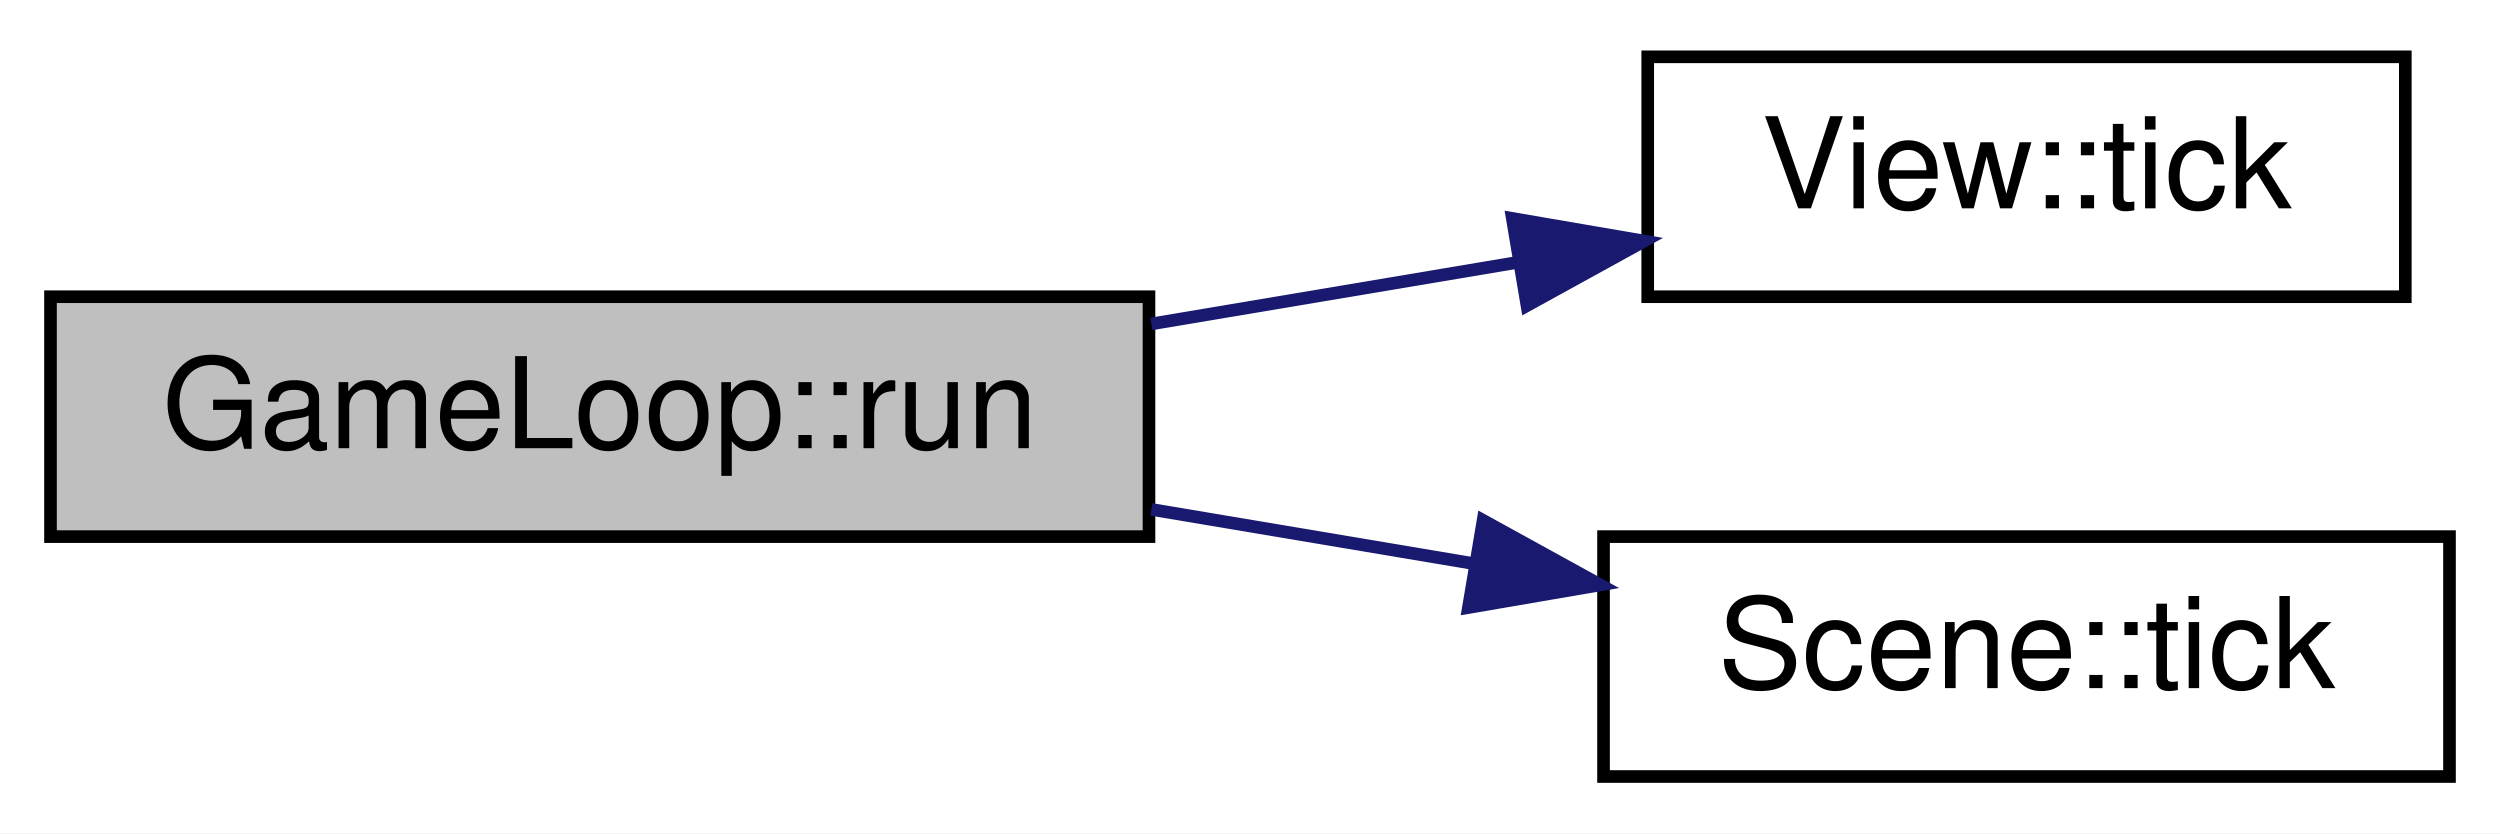
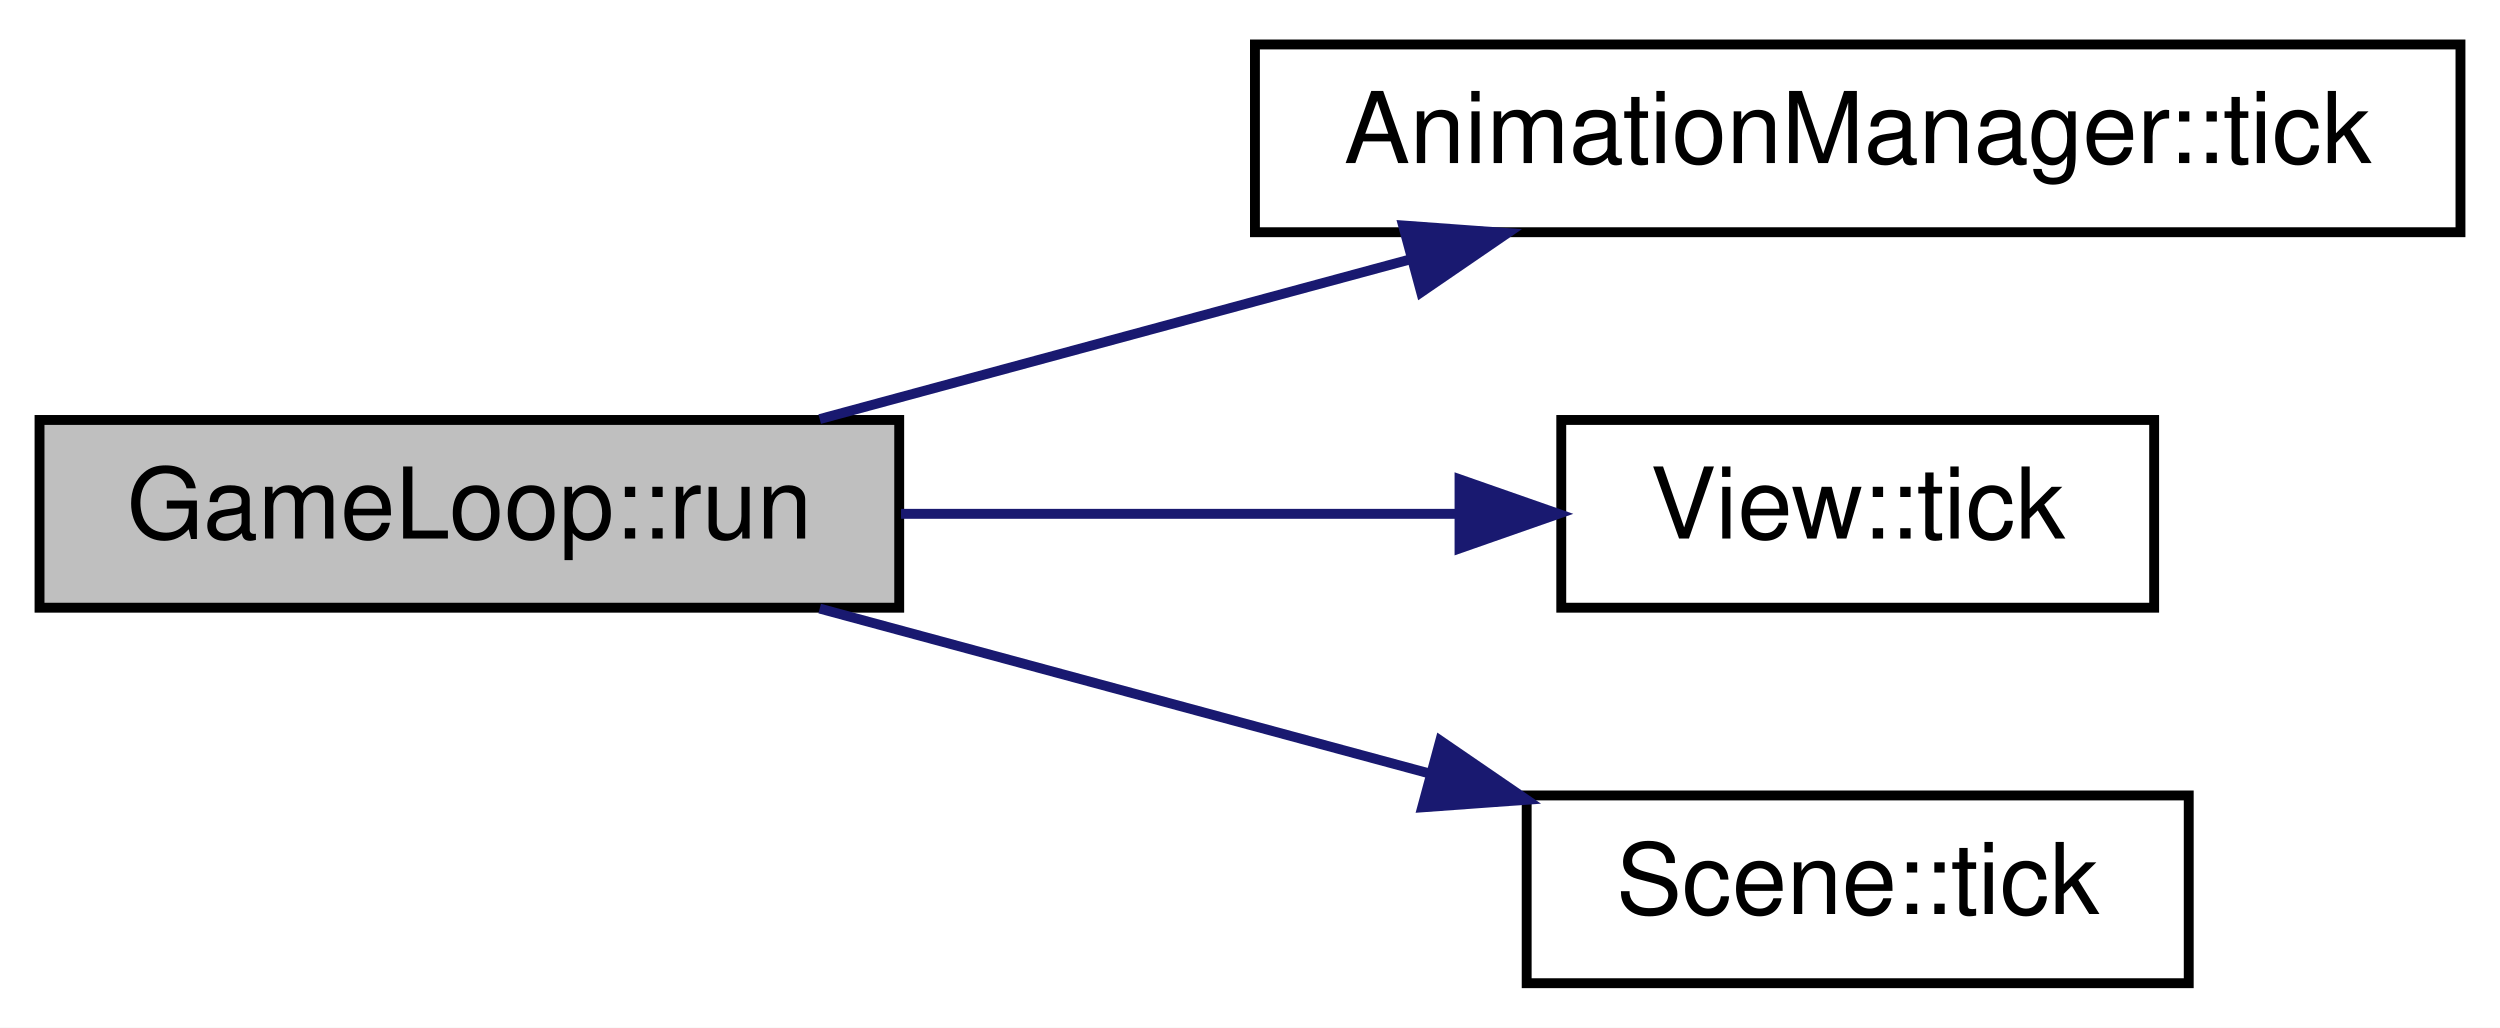
- <svg xmlns="http://www.w3.org/2000/svg" xmlns:xlink="http://www.w3.org/1999/xlink" width="198pt" height="66pt" viewBox="0.00 0.00 198.00 66.00">
-   <g id="graph0" class="graph" transform="scale(1 1) rotate(0) translate(4 62)">
-     <polygon fill="#ffffff" stroke="transparent" points="-4,4 -4,-62 194,-62 194,4 -4,4" />
+ <svg xmlns="http://www.w3.org/2000/svg" xmlns:xlink="http://www.w3.org/1999/xlink" width="253pt" height="104pt" viewBox="0.00 0.00 253.00 104.00">
+   <g id="graph0" class="graph" transform="scale(1 1) rotate(0) translate(4 100)">
+     <polygon fill="#ffffff" stroke="transparent" points="-4,4 -4,-100 249,-100 249,4 -4,4" />
    <g id="node1" class="node">
      <g id="a_node1">
        <a xlink:title="GameLoop::run Die Gameloop.">
-           <polygon fill="#bfbfbf" stroke="#000000" points="0,-19.5 0,-38.5 87,-38.5 87,-19.5 0,-19.5" />
-           <text text-anchor="middle" x="43.5" y="-26.5" font-family="Helvetica,sans-Serif" font-size="10.00" fill="#000000">GameLoop::run</text>
+           <polygon fill="#bfbfbf" stroke="#000000" points="0,-38.5 0,-57.5 87,-57.5 87,-38.5 0,-38.5" />
+           <text text-anchor="middle" x="43.5" y="-45.5" font-family="Helvetica,sans-Serif" font-size="10.00" fill="#000000">GameLoop::run</text>
        </a>
      </g>
    </g>
    <g id="node2" class="node">
      <g id="a_node2">
-         <a xlink:href="classView.html#af80936d320cde02988bda28aef4070e7" target="_top" xlink:title="View::tick Asynchroner Tick. Wird alle 20MS von GameLoop aufgerufen.">
-           <polygon fill="#ffffff" stroke="#000000" points="126.5,-38.5 126.5,-57.5 186.5,-57.5 186.5,-38.5 126.5,-38.5" />
-           <text text-anchor="middle" x="156.5" y="-45.5" font-family="Helvetica,sans-Serif" font-size="10.00" fill="#000000">View::tick</text>
+         <a xlink:href="classAnimationManager.html#a24ee84251815b0a9c85c10eb20ea50ec" target="_top" xlink:title="AnimationManager::tick Führt alle Animationen aus.">
+           <polygon fill="#ffffff" stroke="#000000" points="123,-76.5 123,-95.5 245,-95.5 245,-76.5 123,-76.5" />
+           <text text-anchor="middle" x="184" y="-83.5" font-family="Helvetica,sans-Serif" font-size="10.00" fill="#000000">AnimationManager::tick</text>
        </a>
      </g>
    </g>
    <g id="edge1" class="edge">
-       <path fill="none" stroke="#191970" d="M87.189,-36.346C96.767,-37.956 106.863,-39.654 116.297,-41.24" />
-       <polygon fill="#191970" stroke="#191970" points="115.775,-44.702 126.217,-42.908 116.936,-37.798 115.775,-44.702" />
+       <path fill="none" stroke="#191970" d="M78.954,-57.589C97.091,-62.494 119.368,-68.52 138.733,-73.757" />
+       <polygon fill="#191970" stroke="#191970" points="137.99,-77.182 148.557,-76.414 139.818,-70.425 137.99,-77.182" />
    </g>
    <g id="node3" class="node">
      <g id="a_node3">
-         <a xlink:href="classScene.html#ae8a55aad6bbbb0e66dd134558869cd27" target="_top" xlink:title="Scene::tick Asynchrone Tickfunktion. Wird alle 20ms aufgerufen.">
-           <polygon fill="#ffffff" stroke="#000000" points="123,-.5 123,-19.5 190,-19.5 190,-.5 123,-.5" />
-           <text text-anchor="middle" x="156.5" y="-7.5" font-family="Helvetica,sans-Serif" font-size="10.00" fill="#000000">Scene::tick</text>
+         <a xlink:href="classView.html#af80936d320cde02988bda28aef4070e7" target="_top" xlink:title="View::tick Asynchroner Tick. Wird alle 20MS von GameLoop aufgerufen.">
+           <polygon fill="#ffffff" stroke="#000000" points="154,-38.5 154,-57.5 214,-57.5 214,-38.5 154,-38.5" />
+           <text text-anchor="middle" x="184" y="-45.5" font-family="Helvetica,sans-Serif" font-size="10.00" fill="#000000">View::tick</text>
        </a>
      </g>
    </g>
    <g id="edge2" class="edge">
-       <path fill="none" stroke="#191970" d="M87.189,-21.654C95.578,-20.244 104.365,-18.766 112.756,-17.355" />
-       <polygon fill="#191970" stroke="#191970" points="113.46,-20.786 122.741,-15.676 112.299,-13.883 113.46,-20.786" />
+       <path fill="none" stroke="#191970" d="M87.185,-48C105.232,-48 126.022,-48 143.699,-48" />
+       <polygon fill="#191970" stroke="#191970" points="143.703,-51.5 153.703,-48 143.703,-44.5 143.703,-51.5" />
+     </g>
+     <g id="node4" class="node">
+       <g id="a_node4">
+         <a xlink:href="classScene.html#ae8a55aad6bbbb0e66dd134558869cd27" target="_top" xlink:title="Scene::tick Asynchrone Tickfunktion. Wird alle 20ms aufgerufen.">
+           <polygon fill="#ffffff" stroke="#000000" points="150.5,-.5 150.5,-19.5 217.5,-19.5 217.5,-.5 150.5,-.5" />
+           <text text-anchor="middle" x="184" y="-7.5" font-family="Helvetica,sans-Serif" font-size="10.00" fill="#000000">Scene::tick</text>
+         </a>
+       </g>
+     </g>
+     <g id="edge3" class="edge">
+       <path fill="none" stroke="#191970" d="M78.954,-38.411C97.731,-33.333 120.945,-27.054 140.771,-21.692" />
+       <polygon fill="#191970" stroke="#191970" points="141.752,-25.052 150.492,-19.063 139.925,-18.295 141.752,-25.052" />
    </g>
  </g>
</svg>
